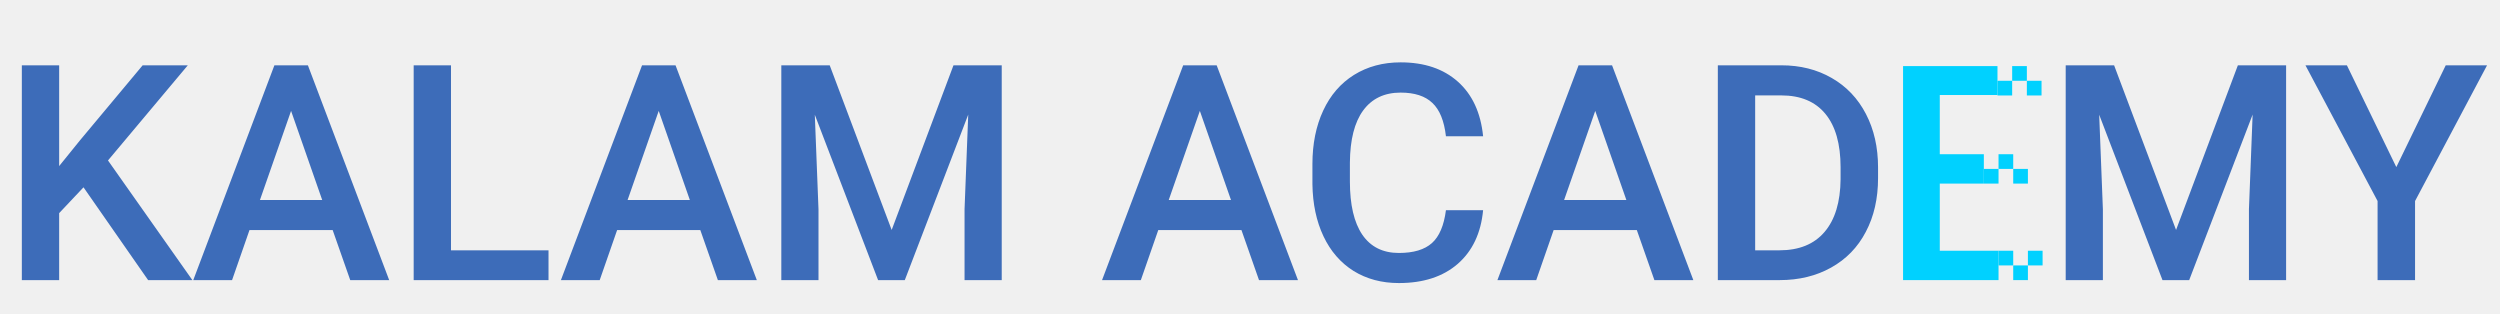
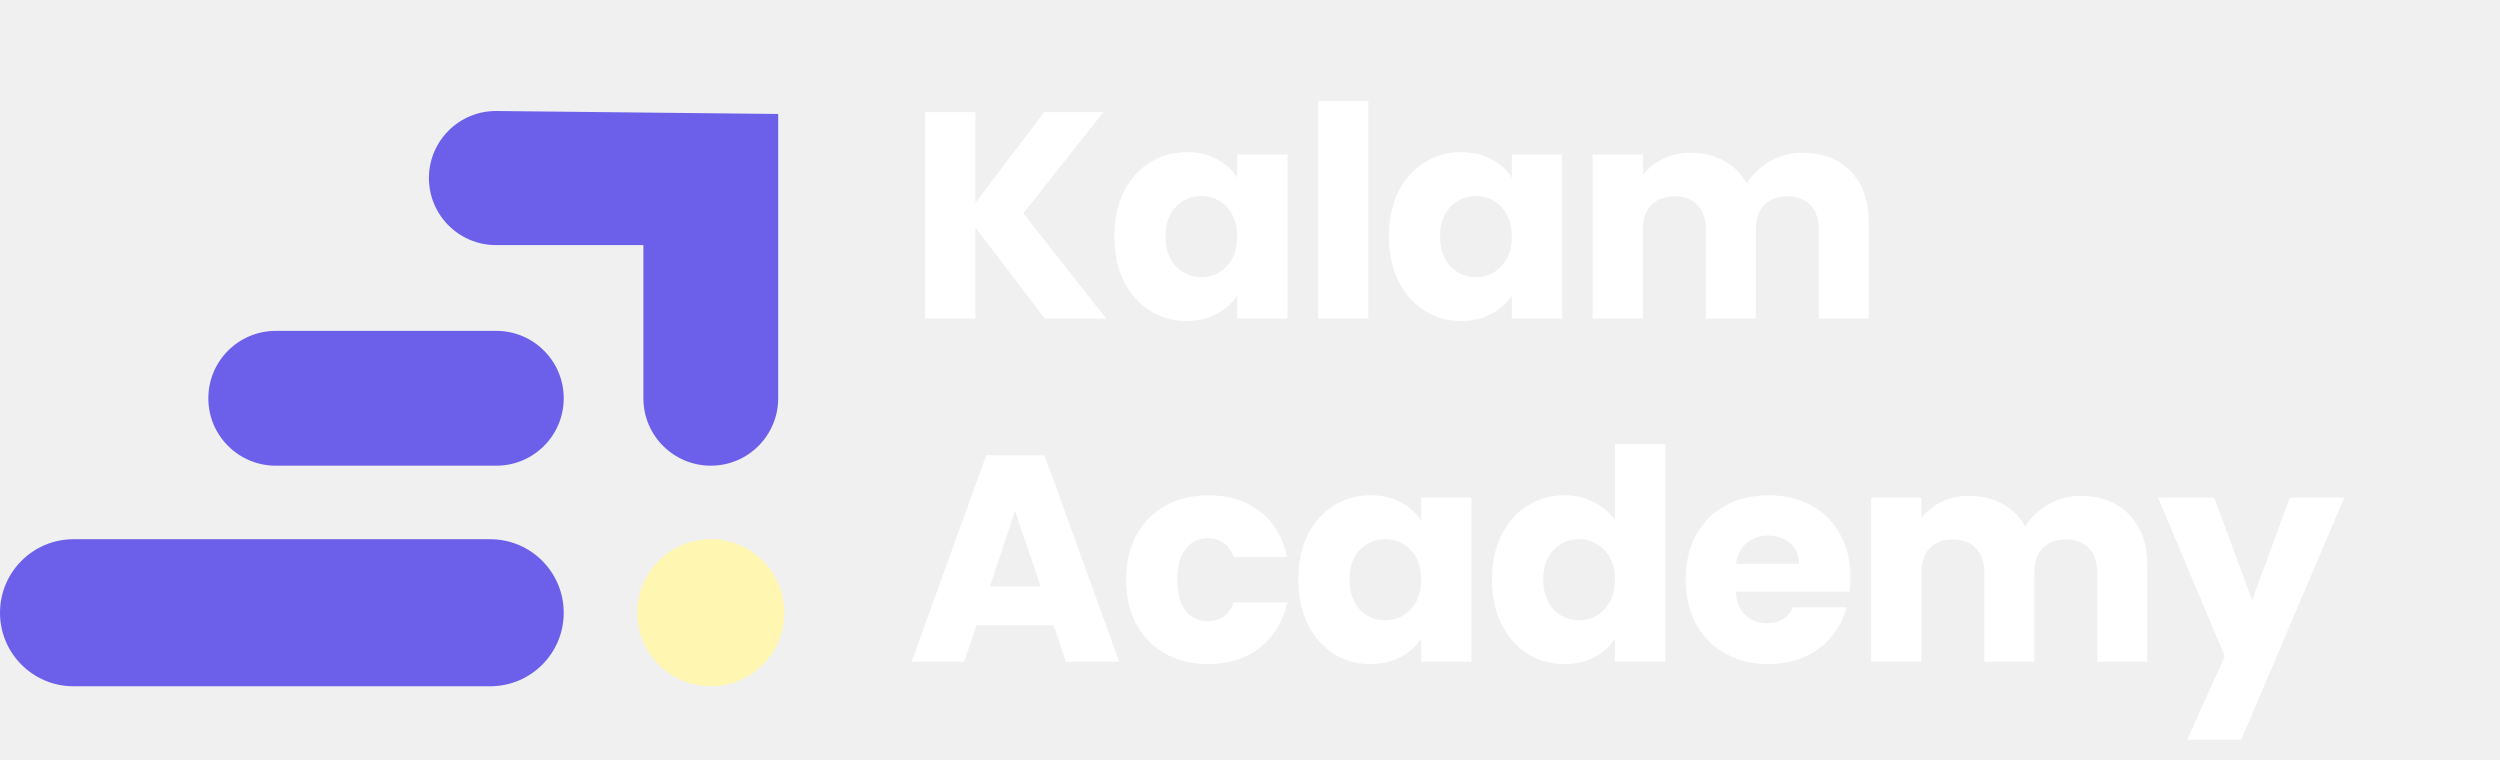
- <svg xmlns="http://www.w3.org/2000/svg" width="2383" height="299" viewBox="0 0 2383 299" fill="none">
-   <path d="M79.594 178.547L56.391 203.156V267H20.812V62.25H56.391V158.297L76.078 133.969L135.984 62.25H179.016L102.938 152.953L183.375 267H141.188L79.594 178.547ZM317.109 219.328H237.797L221.203 267H184.219L261.562 62.25H293.484L370.969 267H333.844L317.109 219.328ZM247.781 190.641H307.125L277.453 105.703L247.781 190.641ZM429.891 238.594H522.844V267H394.312V62.25H429.891V238.594ZM667.547 219.328H588.234L571.641 267H534.656L612 62.25H643.922L721.406 267H684.281L667.547 219.328ZM598.219 190.641H657.562L627.891 105.703L598.219 190.641ZM790.875 62.25L849.938 219.188L908.859 62.25H954.844V267H919.406V199.5L922.922 109.219L862.453 267H837L776.672 109.359L780.188 199.5V267H744.75V62.25H790.875ZM1183.36 219.328H1104.05L1087.45 267H1050.47L1127.81 62.25H1159.73L1237.22 267H1200.09L1183.36 219.328ZM1114.03 190.641H1173.38L1143.7 105.703L1114.03 190.641ZM1413.7 200.344C1411.64 222.188 1403.58 239.25 1389.52 251.531C1375.45 263.719 1356.75 269.812 1333.41 269.812C1317.09 269.812 1302.7 265.969 1290.23 258.281C1277.86 250.5 1268.3 239.484 1261.55 225.234C1254.8 210.984 1251.28 194.438 1251 175.594V156.469C1251 137.156 1254.42 120.141 1261.27 105.422C1268.11 90.703 1277.91 79.359 1290.66 71.391C1303.5 63.422 1318.31 59.438 1335.09 59.438C1357.69 59.438 1375.88 65.578 1389.66 77.859C1403.44 90.141 1411.45 107.484 1413.7 129.891H1378.27C1376.58 115.172 1372.27 104.578 1365.33 98.109C1358.48 91.547 1348.41 88.266 1335.09 88.266C1319.62 88.266 1307.72 93.938 1299.38 105.281C1291.12 116.531 1286.91 133.078 1286.72 154.922V173.062C1286.72 195.188 1290.66 212.062 1298.53 223.688C1306.5 235.312 1318.12 241.125 1333.41 241.125C1347.38 241.125 1357.88 237.984 1364.91 231.703C1371.94 225.422 1376.39 214.969 1378.27 200.344H1413.7ZM1560.23 219.328H1480.92L1464.33 267H1427.34L1504.69 62.25H1536.61L1614.09 267H1576.97L1560.23 219.328ZM1490.91 190.641H1550.25L1520.58 105.703L1490.91 190.641ZM1637.44 267V62.25H1697.91C1716 62.25 1732.03 66.281 1746 74.344C1760.06 82.406 1770.94 93.844 1778.62 108.656C1786.31 123.469 1790.16 140.438 1790.16 159.562V169.828C1790.16 189.234 1786.27 206.297 1778.48 221.016C1770.8 235.734 1759.78 247.078 1745.44 255.047C1731.19 263.016 1714.83 267 1696.36 267H1637.44ZM1673.02 90.938V238.594H1696.22C1714.88 238.594 1729.17 232.781 1739.11 221.156C1749.14 209.438 1754.25 192.656 1754.44 170.812V159.422C1754.44 137.203 1749.61 120.234 1739.95 108.516C1730.3 96.797 1716.28 90.938 1697.91 90.938H1673.02ZM2015.16 62.25L2074.22 219.188L2133.14 62.25H2179.12V267H2143.69V199.5L2147.2 109.219L2086.73 267H2061.28L2000.95 109.359L2004.47 199.5V267H1969.03V62.25H2015.16ZM2284.17 159.281L2331.28 62.25H2370.66L2302.03 191.625V267H2266.31V191.625L2197.55 62.25H2237.06L2284.17 159.281Z" fill="#3D6CB9" />
-   <path d="M1814 63H1849H1904V90.564H1849V115.663V147H1891V175H1849V216.554V239H1905V267H1849H1814V63Z" fill="#00D1FF" />
-   <rect x="1932" y="77" width="14" height="14" fill="#00D1FF" />
-   <rect x="1933" y="239" width="14" height="14" fill="#00D1FF" />
-   <rect x="1919" y="253" width="14" height="14" fill="#00D1FF" />
-   <rect x="1905" y="239" width="14" height="14" fill="#00D1FF" />
-   <rect x="1918" y="63" width="14" height="14" fill="#00D1FF" />
-   <rect x="1904" y="77" width="14" height="14" fill="#00D1FF" />
-   <rect x="1919" y="161" width="14" height="14" fill="#00D1FF" />
-   <rect x="1905" y="147" width="14" height="14" fill="#00D1FF" />
-   <rect x="1891" y="161" width="14" height="14" fill="#00D1FF" />
+ <svg xmlns="http://www.w3.org/2000/svg" width="102" height="31" viewBox="0 0 102 31" fill="none">
+   <path d="M42.628 13L39.796 9.28V13H37.744V4.576H39.796V8.272L42.604 4.576H45.016L41.752 8.704L45.136 13H42.628ZM45.463 9.64C45.463 8.952 45.591 8.348 45.847 7.828C46.111 7.308 46.467 6.908 46.915 6.628C47.363 6.348 47.863 6.208 48.415 6.208C48.887 6.208 49.299 6.304 49.651 6.496C50.011 6.688 50.287 6.94 50.479 7.252V6.304H52.531V13H50.479V12.052C50.279 12.364 49.999 12.616 49.639 12.808C49.287 13 48.875 13.096 48.403 13.096C47.859 13.096 47.363 12.956 46.915 12.676C46.467 12.388 46.111 11.984 45.847 11.464C45.591 10.936 45.463 10.328 45.463 9.64ZM50.479 9.652C50.479 9.14 50.335 8.736 50.047 8.44C49.767 8.144 49.423 7.996 49.015 7.996C48.607 7.996 48.259 8.144 47.971 8.44C47.691 8.728 47.551 9.128 47.551 9.64C47.551 10.152 47.691 10.56 47.971 10.864C48.259 11.16 48.607 11.308 49.015 11.308C49.423 11.308 49.767 11.16 50.047 10.864C50.335 10.568 50.479 10.164 50.479 9.652ZM55.828 4.12V13H53.776V4.12H55.828ZM56.667 9.64C56.667 8.952 56.795 8.348 57.051 7.828C57.315 7.308 57.671 6.908 58.119 6.628C58.567 6.348 59.067 6.208 59.619 6.208C60.091 6.208 60.503 6.304 60.855 6.496C61.215 6.688 61.491 6.94 61.683 7.252V6.304H63.735V13H61.683V12.052C61.483 12.364 61.203 12.616 60.843 12.808C60.491 13 60.079 13.096 59.607 13.096C59.063 13.096 58.567 12.956 58.119 12.676C57.671 12.388 57.315 11.984 57.051 11.464C56.795 10.936 56.667 10.328 56.667 9.64ZM61.683 9.652C61.683 9.14 61.539 8.736 61.251 8.44C60.971 8.144 60.627 7.996 60.219 7.996C59.811 7.996 59.463 8.144 59.175 8.44C58.895 8.728 58.755 9.128 58.755 9.64C58.755 10.152 58.895 10.56 59.175 10.864C59.463 11.16 59.811 11.308 60.219 11.308C60.627 11.308 60.971 11.16 61.251 10.864C61.539 10.568 61.683 10.164 61.683 9.652ZM73.523 6.232C74.355 6.232 75.015 6.484 75.503 6.988C75.999 7.492 76.247 8.192 76.247 9.088V13H74.207V9.364C74.207 8.932 74.091 8.6 73.859 8.368C73.635 8.128 73.323 8.008 72.923 8.008C72.523 8.008 72.207 8.128 71.975 8.368C71.751 8.6 71.639 8.932 71.639 9.364V13H69.599V9.364C69.599 8.932 69.483 8.6 69.251 8.368C69.027 8.128 68.715 8.008 68.315 8.008C67.915 8.008 67.599 8.128 67.367 8.368C67.143 8.6 67.031 8.932 67.031 9.364V13H64.979V6.304H67.031V7.144C67.239 6.864 67.511 6.644 67.847 6.484C68.183 6.316 68.563 6.232 68.987 6.232C69.491 6.232 69.939 6.34 70.331 6.556C70.731 6.772 71.043 7.08 71.267 7.48C71.499 7.112 71.815 6.812 72.215 6.58C72.615 6.348 73.051 6.232 73.523 6.232Z" fill="white" />
+   <path d="M42.988 25.512H39.844L39.34 27H37.192L40.24 18.576H42.616L45.664 27H43.492L42.988 25.512ZM42.46 23.928L41.416 20.844L40.384 23.928H42.46ZM45.944 23.652C45.944 22.956 46.084 22.348 46.364 21.828C46.652 21.308 47.048 20.908 47.552 20.628C48.064 20.348 48.648 20.208 49.304 20.208C50.144 20.208 50.844 20.428 51.404 20.868C51.972 21.308 52.344 21.928 52.52 22.728H50.336C50.152 22.216 49.796 21.96 49.268 21.96C48.892 21.96 48.592 22.108 48.368 22.404C48.144 22.692 48.032 23.108 48.032 23.652C48.032 24.196 48.144 24.616 48.368 24.912C48.592 25.2 48.892 25.344 49.268 25.344C49.796 25.344 50.152 25.088 50.336 24.576H52.52C52.344 25.36 51.972 25.976 51.404 26.424C50.836 26.872 50.136 27.096 49.304 27.096C48.648 27.096 48.064 26.956 47.552 26.676C47.048 26.396 46.652 25.996 46.364 25.476C46.084 24.956 45.944 24.348 45.944 23.652ZM52.969 23.64C52.969 22.952 53.097 22.348 53.353 21.828C53.617 21.308 53.973 20.908 54.421 20.628C54.869 20.348 55.369 20.208 55.921 20.208C56.393 20.208 56.805 20.304 57.157 20.496C57.517 20.688 57.793 20.94 57.985 21.252V20.304H60.037V27H57.985V26.052C57.785 26.364 57.505 26.616 57.145 26.808C56.793 27 56.381 27.096 55.909 27.096C55.365 27.096 54.869 26.956 54.421 26.676C53.973 26.388 53.617 25.984 53.353 25.464C53.097 24.936 52.969 24.328 52.969 23.64ZM57.985 23.652C57.985 23.14 57.841 22.736 57.553 22.44C57.273 22.144 56.929 21.996 56.521 21.996C56.113 21.996 55.765 22.144 55.477 22.44C55.197 22.728 55.057 23.128 55.057 23.64C55.057 24.152 55.197 24.56 55.477 24.864C55.765 25.16 56.113 25.308 56.521 25.308C56.929 25.308 57.273 25.16 57.553 24.864C57.841 24.568 57.985 24.164 57.985 23.652ZM60.874 23.64C60.874 22.952 61.002 22.348 61.258 21.828C61.522 21.308 61.878 20.908 62.326 20.628C62.774 20.348 63.274 20.208 63.826 20.208C64.266 20.208 64.666 20.3 65.026 20.484C65.394 20.668 65.682 20.916 65.89 21.228V18.12H67.942V27H65.89V26.04C65.698 26.36 65.422 26.616 65.062 26.808C64.71 27 64.298 27.096 63.826 27.096C63.274 27.096 62.774 26.956 62.326 26.676C61.878 26.388 61.522 25.984 61.258 25.464C61.002 24.936 60.874 24.328 60.874 23.64ZM65.89 23.652C65.89 23.14 65.746 22.736 65.458 22.44C65.178 22.144 64.834 21.996 64.426 21.996C64.018 21.996 63.67 22.144 63.382 22.44C63.102 22.728 62.962 23.128 62.962 23.64C62.962 24.152 63.102 24.56 63.382 24.864C63.67 25.16 64.018 25.308 64.426 25.308C64.834 25.308 65.178 25.16 65.458 24.864C65.746 24.568 65.89 24.164 65.89 23.652ZM75.498 23.544C75.498 23.736 75.486 23.936 75.462 24.144H70.818C70.85 24.56 70.982 24.88 71.214 25.104C71.454 25.32 71.746 25.428 72.09 25.428C72.602 25.428 72.958 25.212 73.158 24.78H75.342C75.23 25.22 75.026 25.616 74.73 25.968C74.442 26.32 74.078 26.596 73.638 26.796C73.198 26.996 72.706 27.096 72.162 27.096C71.506 27.096 70.922 26.956 70.41 26.676C69.898 26.396 69.498 25.996 69.21 25.476C68.922 24.956 68.778 24.348 68.778 23.652C68.778 22.956 68.918 22.348 69.198 21.828C69.486 21.308 69.886 20.908 70.398 20.628C70.91 20.348 71.498 20.208 72.162 20.208C72.81 20.208 73.386 20.344 73.89 20.616C74.394 20.888 74.786 21.276 75.066 21.78C75.354 22.284 75.498 22.872 75.498 23.544ZM73.398 23.004C73.398 22.652 73.278 22.372 73.038 22.164C72.798 21.956 72.498 21.852 72.138 21.852C71.794 21.852 71.502 21.952 71.262 22.152C71.03 22.352 70.886 22.636 70.83 23.004H73.398ZM84.885 20.232C85.717 20.232 86.377 20.484 86.865 20.988C87.361 21.492 87.609 22.192 87.609 23.088V27H85.569V23.364C85.569 22.932 85.453 22.6 85.221 22.368C84.997 22.128 84.685 22.008 84.285 22.008C83.885 22.008 83.569 22.128 83.337 22.368C83.113 22.6 83.001 22.932 83.001 23.364V27H80.961V23.364C80.961 22.932 80.845 22.6 80.613 22.368C80.389 22.128 80.077 22.008 79.677 22.008C79.277 22.008 78.961 22.128 78.729 22.368C78.505 22.6 78.393 22.932 78.393 23.364V27H76.341V20.304H78.393V21.144C78.601 20.864 78.873 20.644 79.209 20.484C79.545 20.316 79.925 20.232 80.349 20.232C80.853 20.232 81.301 20.34 81.693 20.556C82.093 20.772 82.405 21.08 82.629 21.48C82.861 21.112 83.177 20.812 83.577 20.58C83.977 20.348 84.413 20.232 84.885 20.232ZM95.644 20.304L91.444 30.18H89.236L90.772 26.772L88.048 20.304H90.34L91.888 24.492L93.424 20.304H95.644Z" fill="white" />
+   <circle cx="29" cy="25" r="3" fill="#FFF7B1" />
+   <path d="M17.5 7.265C17.5 5.742 18.742 4.513 20.264 4.529L31.75 4.65V16.25C31.75 17.769 30.519 19 29 19V19C27.481 19 26.25 17.769 26.25 16.25V10H25.25L20.235 10C18.725 10 17.5 8.775 17.5 7.265V7.265Z" fill="#6C60EA" />
+   <path d="M8.5 16.25C8.5 14.731 9.731 13.5 11.25 13.5H20.25C21.769 13.5 23 14.731 23 16.25V16.25C23 17.769 21.769 19 20.25 19H11.25C9.731 19 8.5 17.769 8.5 16.25V16.25Z" fill="#6C60EA" />
+   <path d="M0 25C0 23.343 1.343 22 3 22H20C21.657 22 23 23.343 23 25V25C23 26.657 21.657 28 20 28H3C1.343 28 0 26.657 0 25V25Z" fill="#6C60EA" />
</svg>
